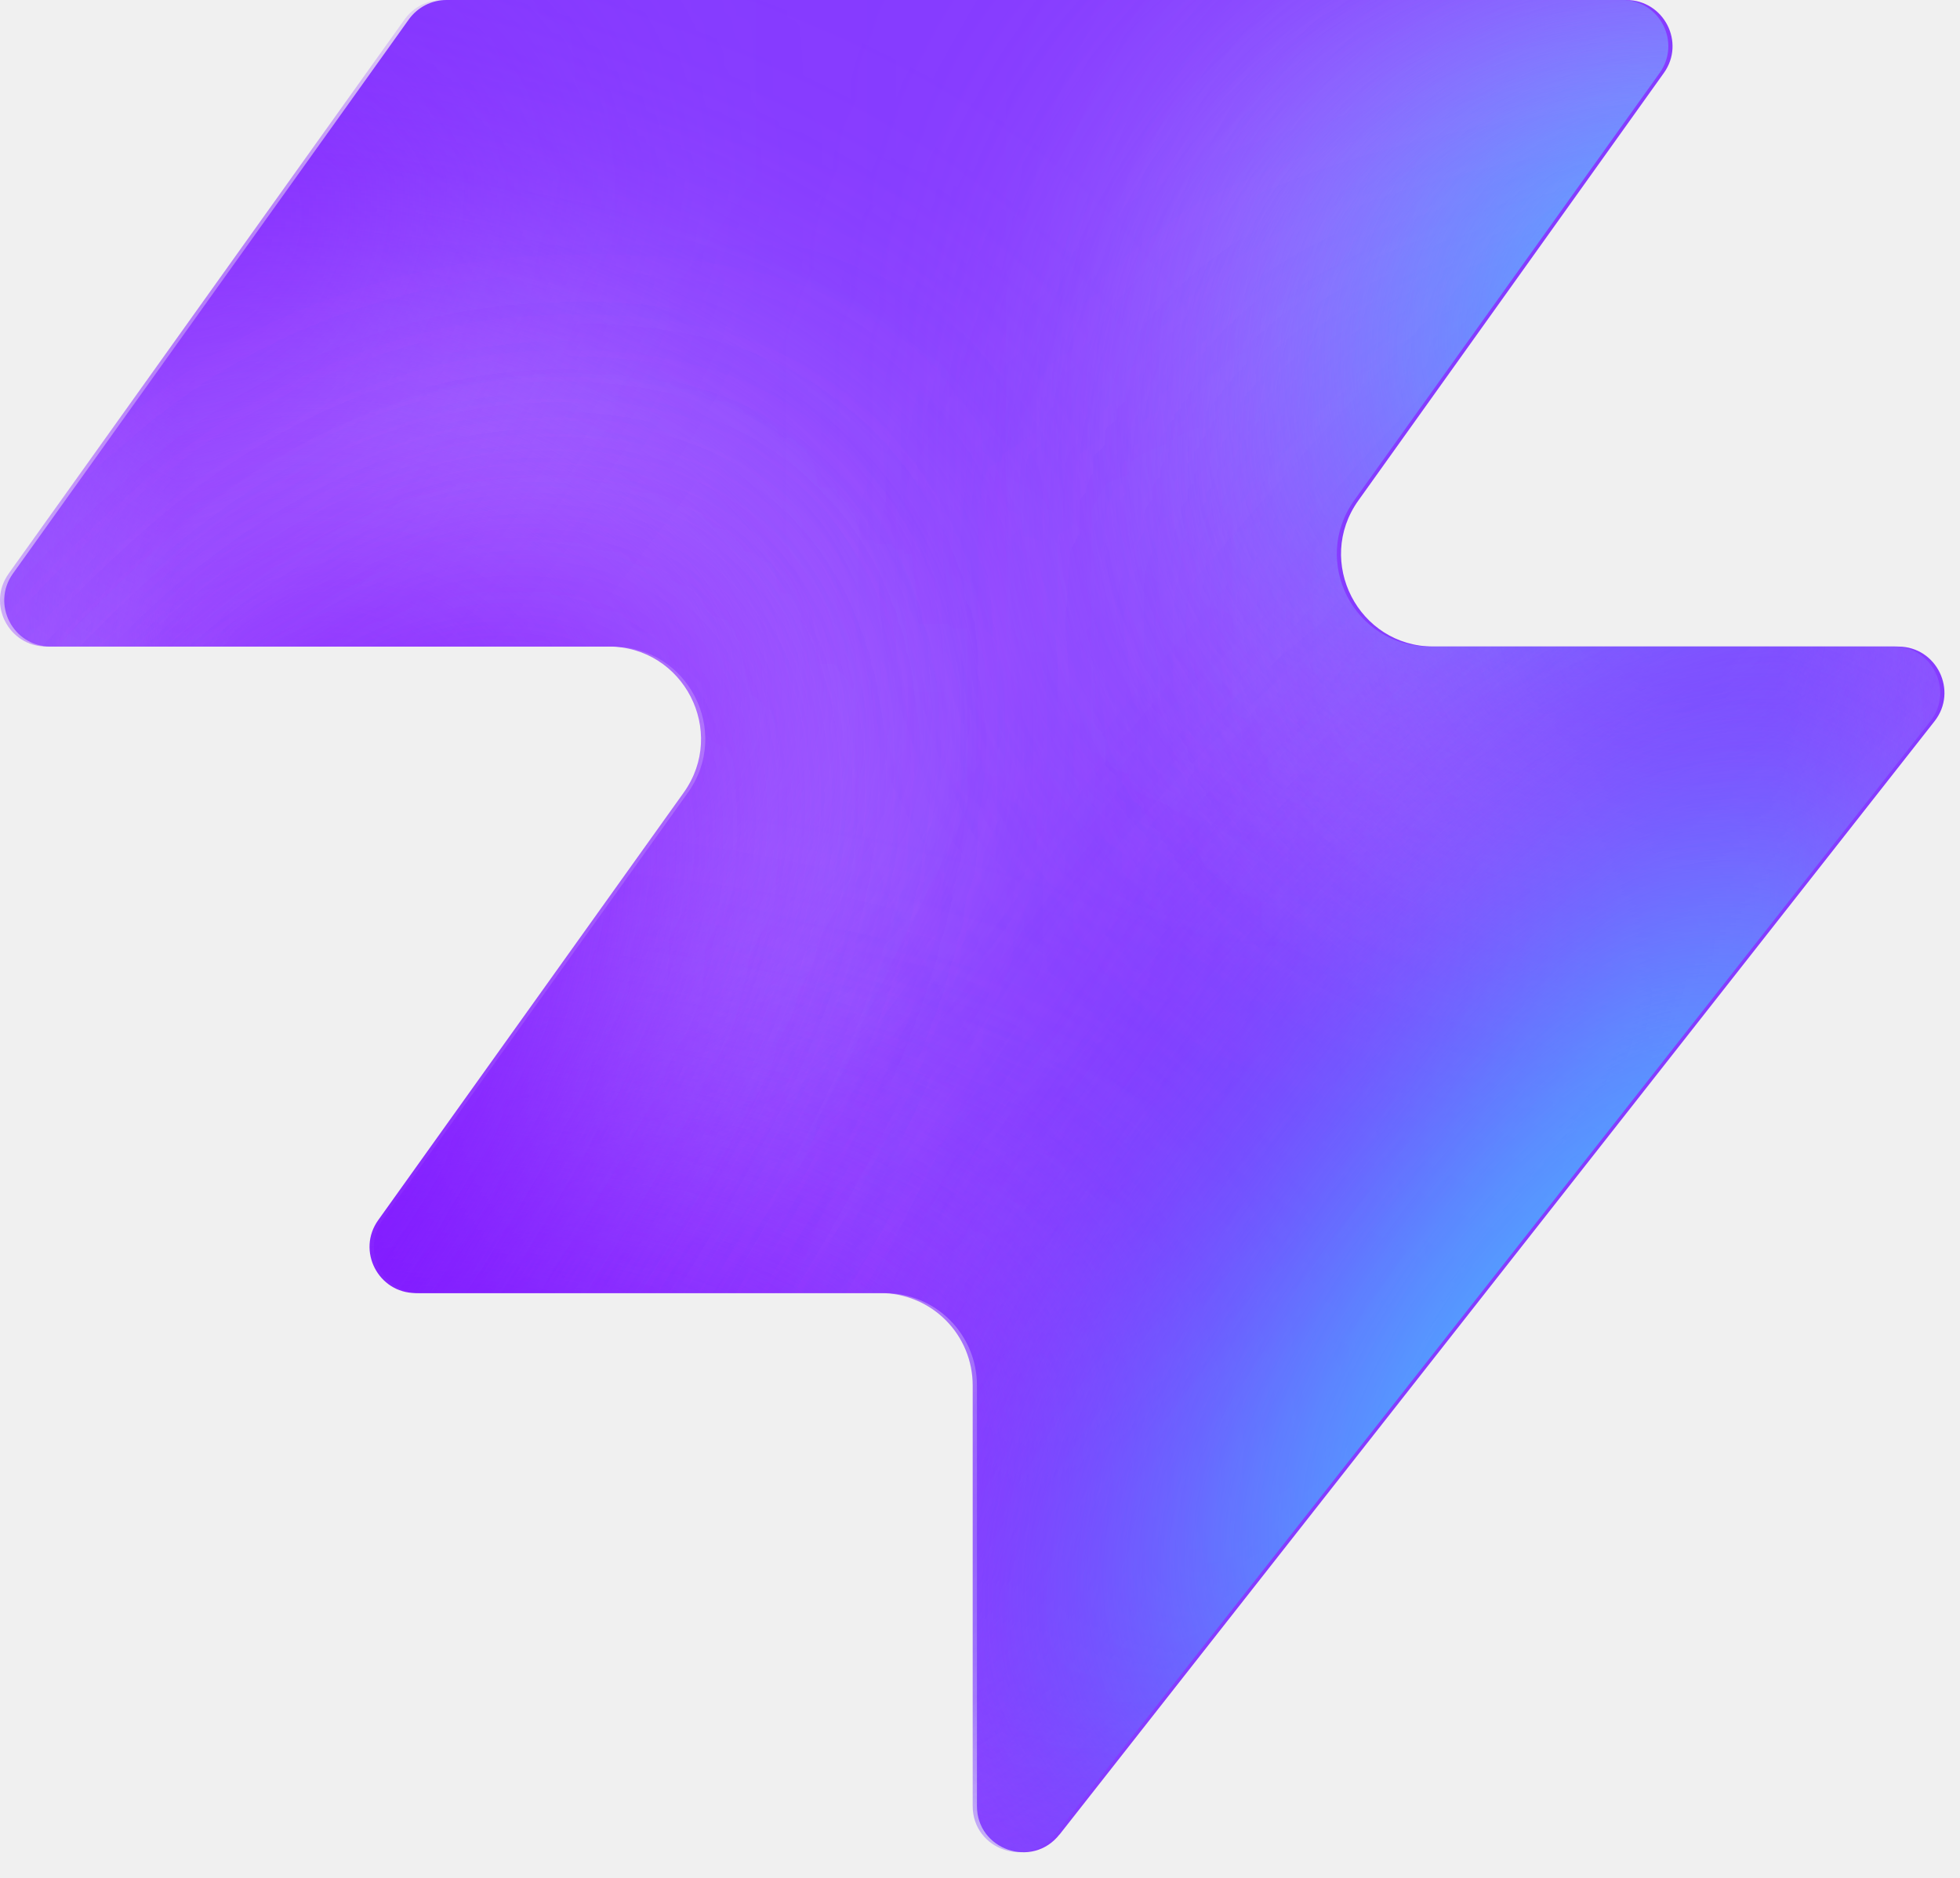
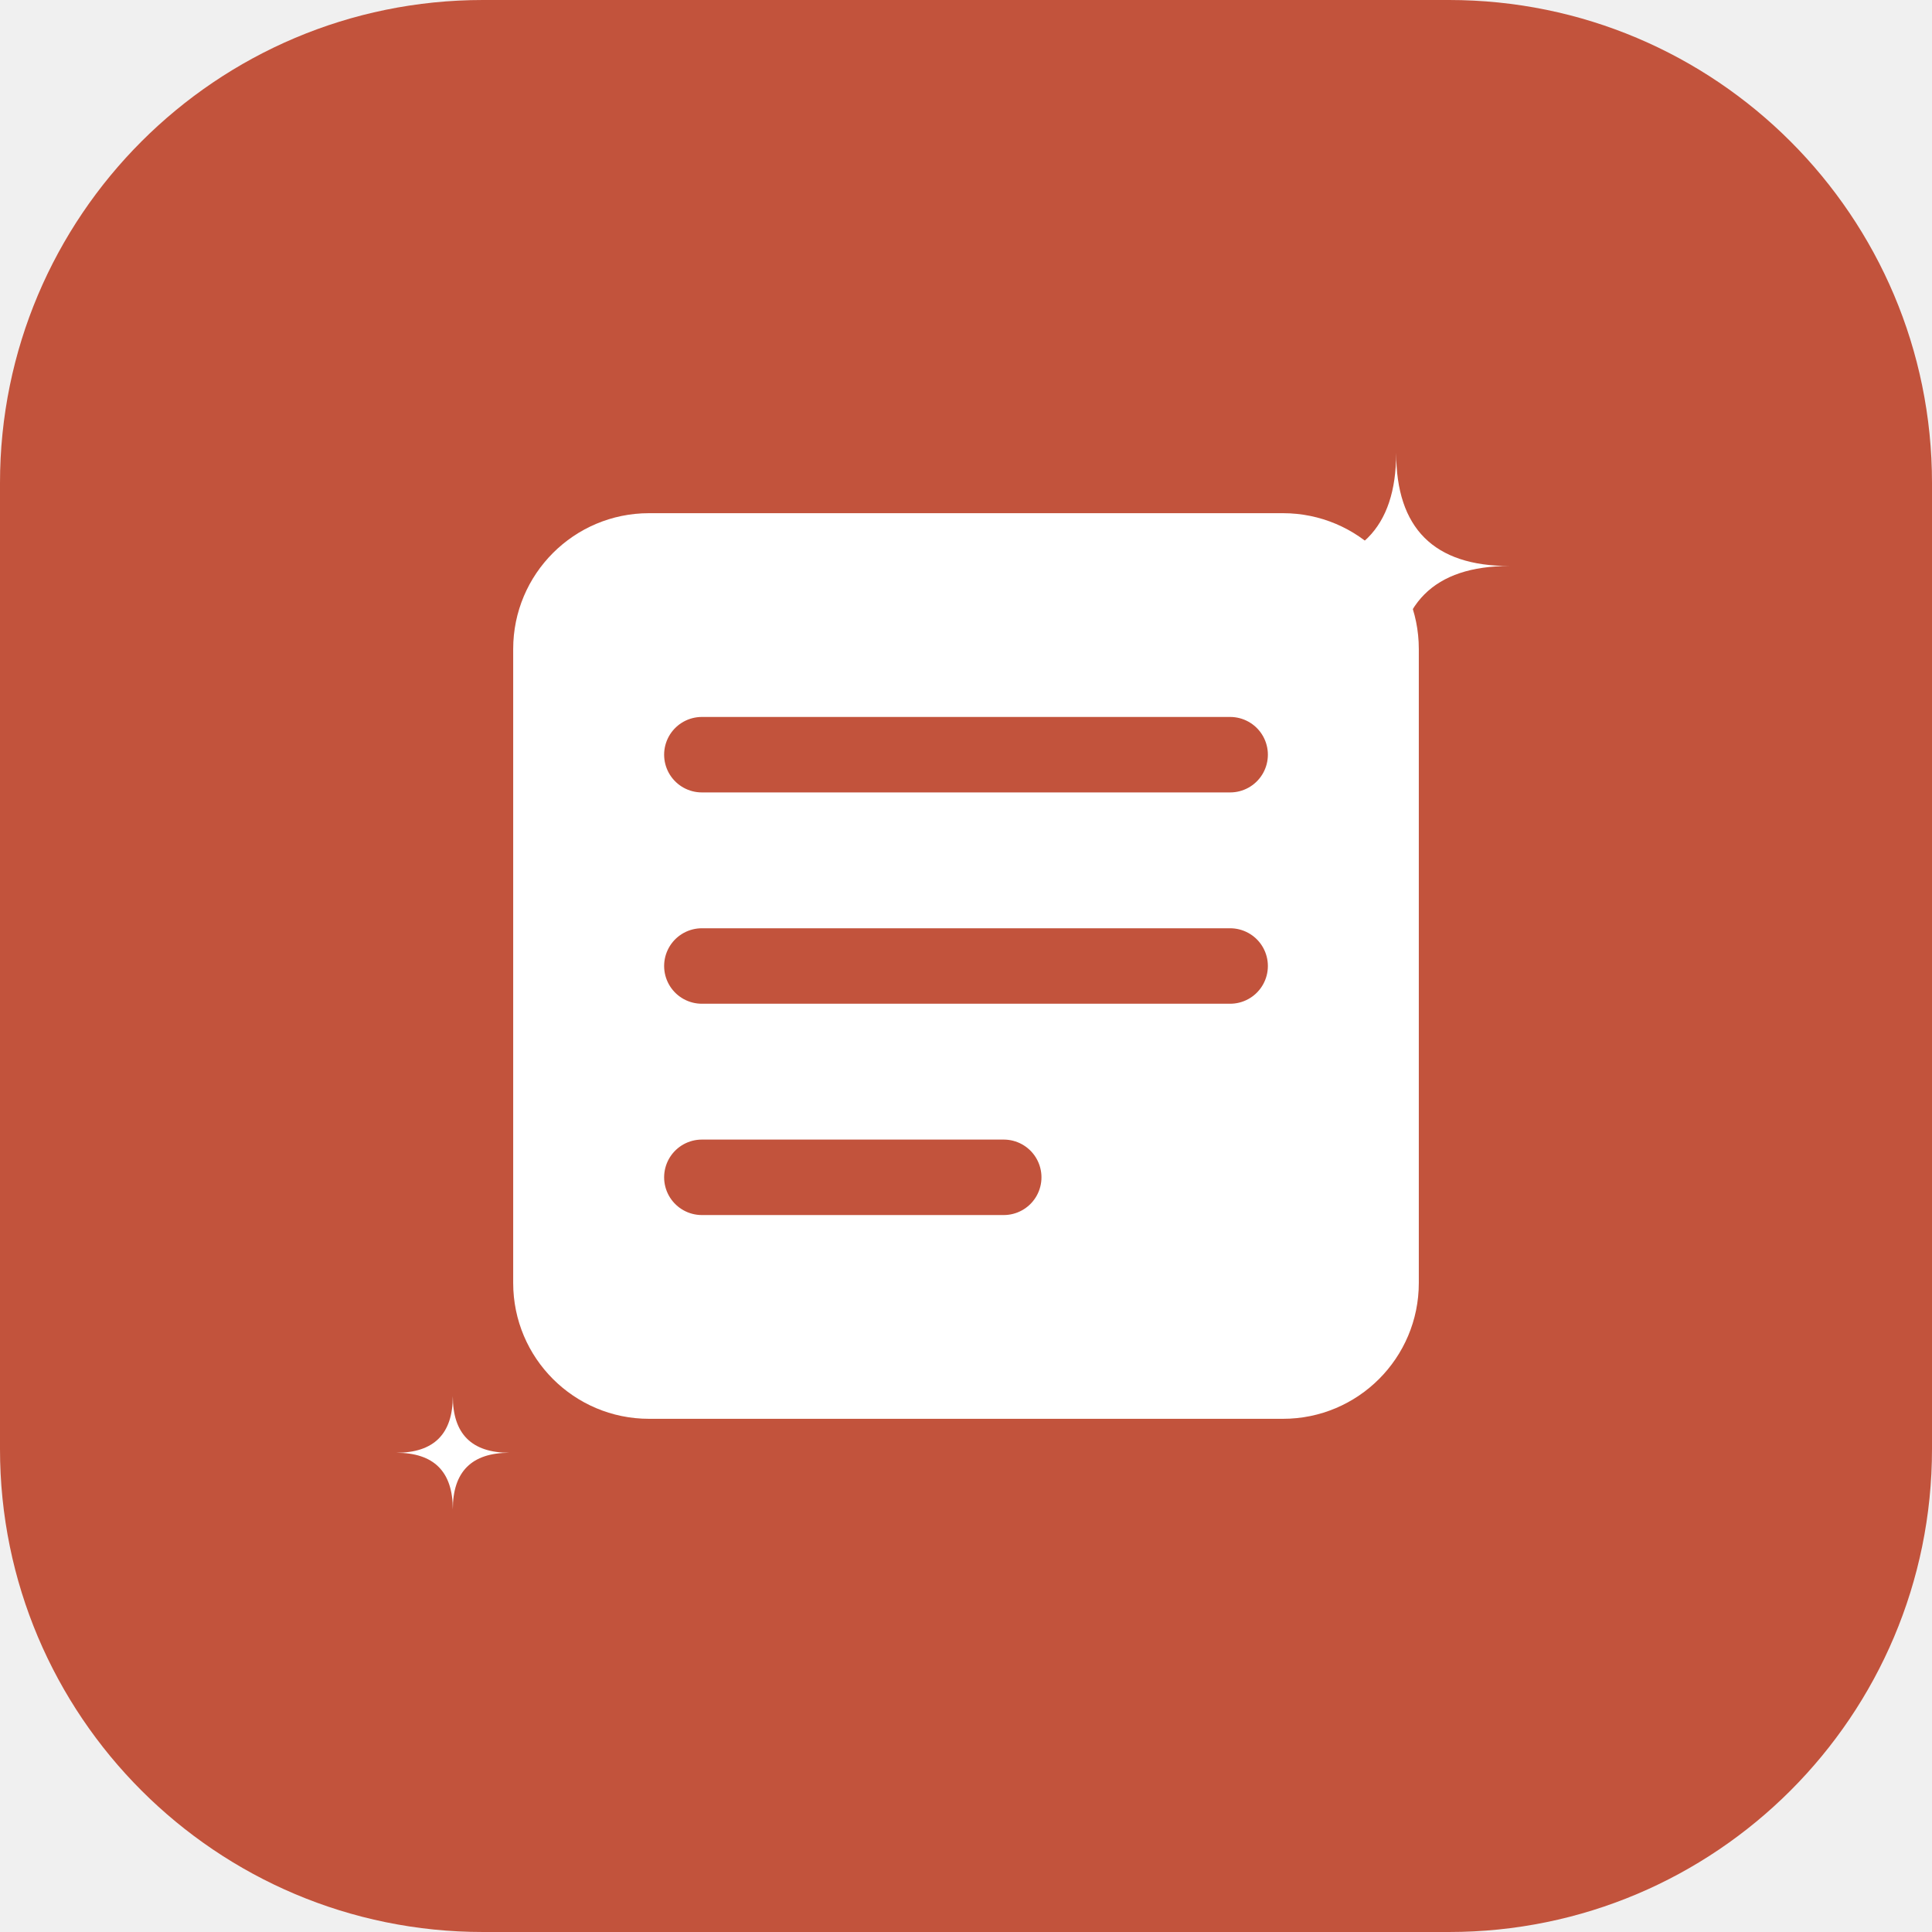
- <svg xmlns="http://www.w3.org/2000/svg" width="48" height="46" fill="none" viewBox="0 0 48 46">
-   <path fill="#863bff" d="M25.946 44.938c-.664.845-2.021.375-2.021-.698V33.937a2.26 2.26 0 0 0-2.262-2.262H10.287c-.92 0-1.456-1.04-.92-1.788l7.48-10.471c1.07-1.497 0-3.578-1.842-3.578H1.237c-.92 0-1.456-1.04-.92-1.788L10.013.474c.214-.297.556-.474.92-.474h28.894c.92 0 1.456 1.04.92 1.788l-7.48 10.471c-1.07 1.498 0 3.579 1.842 3.579h11.377c.943 0 1.473 1.088.89 1.83L25.947 44.94z" style="fill:#863bff;fill:color(display-p3 .525 .23 1);fill-opacity:1" />
-   <mask id="a" width="48" height="46" x="0" y="0" maskUnits="userSpaceOnUse" style="mask-type:alpha">
-     <path fill="#000" d="M25.842 44.938c-.664.844-2.021.375-2.021-.698V33.937a2.26 2.26 0 0 0-2.262-2.262H10.183c-.92 0-1.456-1.04-.92-1.788l7.48-10.471c1.07-1.498 0-3.579-1.842-3.579H1.133c-.92 0-1.456-1.04-.92-1.787L9.91.473c.214-.297.556-.474.92-.474h28.894c.92 0 1.456 1.04.92 1.788l-7.48 10.471c-1.07 1.498 0 3.578 1.842 3.578h11.377c.943 0 1.473 1.088.89 1.832L25.843 44.94z" style="fill:#000;fill-opacity:1" />
-   </mask>
-   <g mask="url(#a)">
-     <g filter="url(#b)">
-       <ellipse cx="5.508" cy="14.704" fill="#ede6ff" rx="5.508" ry="14.704" style="fill:#ede6ff;fill:color(display-p3 .927 .903 1);fill-opacity:1" transform="matrix(.00324 1 1 -.00324 -4.47 31.516)" />
-     </g>
-     <g filter="url(#c)">
-       <ellipse cx="10.399" cy="29.851" fill="#ede6ff" rx="10.399" ry="29.851" style="fill:#ede6ff;fill:color(display-p3 .927 .903 1);fill-opacity:1" transform="matrix(.00324 1 1 -.00324 -39.328 7.883)" />
-     </g>
-     <g filter="url(#d)">
-       <ellipse cx="5.508" cy="30.487" fill="#7e14ff" rx="5.508" ry="30.487" style="fill:#7e14ff;fill:color(display-p3 .492 .077 1);fill-opacity:1" transform="rotate(89.814 -25.913 -14.639)scale(1 -1)" />
-     </g>
-     <g filter="url(#e)">
-       <ellipse cx="5.508" cy="30.599" fill="#7e14ff" rx="5.508" ry="30.599" style="fill:#7e14ff;fill:color(display-p3 .492 .077 1);fill-opacity:1" transform="rotate(89.814 -32.644 -3.334)scale(1 -1)" />
-     </g>
-     <g filter="url(#f)">
-       <ellipse cx="5.508" cy="30.599" fill="#7e14ff" rx="5.508" ry="30.599" style="fill:#7e14ff;fill:color(display-p3 .492 .077 1);fill-opacity:1" transform="matrix(.00324 1 1 -.00324 -34.34 30.47)" />
-     </g>
-     <g filter="url(#g)">
-       <ellipse cx="14.072" cy="22.078" fill="#ede6ff" rx="14.072" ry="22.078" style="fill:#ede6ff;fill:color(display-p3 .927 .903 1);fill-opacity:1" transform="rotate(93.35 24.506 48.493)scale(-1 1)" />
-     </g>
-     <g filter="url(#h)">
-       <ellipse cx="3.47" cy="21.501" fill="#7e14ff" rx="3.47" ry="21.501" style="fill:#7e14ff;fill:color(display-p3 .492 .077 1);fill-opacity:1" transform="rotate(89.009 28.708 47.59)scale(-1 1)" />
-     </g>
-     <g filter="url(#i)">
-       <ellipse cx="3.47" cy="21.501" fill="#7e14ff" rx="3.47" ry="21.501" style="fill:#7e14ff;fill:color(display-p3 .492 .077 1);fill-opacity:1" transform="rotate(89.009 28.708 47.59)scale(-1 1)" />
-     </g>
-     <g filter="url(#j)">
-       <ellipse cx=".387" cy="8.972" fill="#7e14ff" rx="4.407" ry="29.108" style="fill:#7e14ff;fill:color(display-p3 .492 .077 1);fill-opacity:1" transform="rotate(39.51 .387 8.972)" />
-     </g>
-     <g filter="url(#k)">
-       <ellipse cx="47.523" cy="-6.092" fill="#7e14ff" rx="4.407" ry="29.108" style="fill:#7e14ff;fill:color(display-p3 .492 .077 1);fill-opacity:1" transform="rotate(37.892 47.523 -6.092)" />
-     </g>
-     <g filter="url(#l)">
-       <ellipse cx="41.412" cy="6.333" fill="#47bfff" rx="5.971" ry="9.665" style="fill:#47bfff;fill:color(display-p3 .28 .748 1);fill-opacity:1" transform="rotate(37.892 41.412 6.333)" />
-     </g>
-     <g filter="url(#m)">
-       <ellipse cx="-1.879" cy="38.332" fill="#7e14ff" rx="4.407" ry="29.108" style="fill:#7e14ff;fill:color(display-p3 .492 .077 1);fill-opacity:1" transform="rotate(37.892 -1.88 38.332)" />
-     </g>
-     <g filter="url(#n)">
-       <ellipse cx="-1.879" cy="38.332" fill="#7e14ff" rx="4.407" ry="29.108" style="fill:#7e14ff;fill:color(display-p3 .492 .077 1);fill-opacity:1" transform="rotate(37.892 -1.88 38.332)" />
-     </g>
-     <g filter="url(#o)">
-       <ellipse cx="35.651" cy="29.907" fill="#7e14ff" rx="4.407" ry="29.108" style="fill:#7e14ff;fill:color(display-p3 .492 .077 1);fill-opacity:1" transform="rotate(37.892 35.651 29.907)" />
-     </g>
-     <g filter="url(#p)">
-       <ellipse cx="38.418" cy="32.4" fill="#47bfff" rx="5.971" ry="15.297" style="fill:#47bfff;fill:color(display-p3 .28 .748 1);fill-opacity:1" transform="rotate(37.892 38.418 32.4)" />
-     </g>
-   </g>
-   <defs>
-     <filter id="b" width="60.045" height="41.654" x="-19.77" y="16.149" color-interpolation-filters="sRGB" filterUnits="userSpaceOnUse">
-       <feFlood flood-opacity="0" result="BackgroundImageFix" />
-       <feBlend in="SourceGraphic" in2="BackgroundImageFix" result="shape" />
-       <feGaussianBlur result="effect1_foregroundBlur_2002_17158" stdDeviation="7.659" />
-     </filter>
-     <filter id="c" width="90.34" height="51.437" x="-54.613" y="-7.533" color-interpolation-filters="sRGB" filterUnits="userSpaceOnUse">
-       <feFlood flood-opacity="0" result="BackgroundImageFix" />
-       <feBlend in="SourceGraphic" in2="BackgroundImageFix" result="shape" />
-       <feGaussianBlur result="effect1_foregroundBlur_2002_17158" stdDeviation="7.659" />
-     </filter>
-     <filter id="d" width="79.355" height="29.4" x="-49.64" y="2.03" color-interpolation-filters="sRGB" filterUnits="userSpaceOnUse">
-       <feFlood flood-opacity="0" result="BackgroundImageFix" />
-       <feBlend in="SourceGraphic" in2="BackgroundImageFix" result="shape" />
-       <feGaussianBlur result="effect1_foregroundBlur_2002_17158" stdDeviation="4.596" />
-     </filter>
-     <filter id="e" width="79.579" height="29.4" x="-45.045" y="20.029" color-interpolation-filters="sRGB" filterUnits="userSpaceOnUse">
-       <feFlood flood-opacity="0" result="BackgroundImageFix" />
-       <feBlend in="SourceGraphic" in2="BackgroundImageFix" result="shape" />
-       <feGaussianBlur result="effect1_foregroundBlur_2002_17158" stdDeviation="4.596" />
-     </filter>
-     <filter id="f" width="79.579" height="29.4" x="-43.513" y="21.178" color-interpolation-filters="sRGB" filterUnits="userSpaceOnUse">
-       <feFlood flood-opacity="0" result="BackgroundImageFix" />
-       <feBlend in="SourceGraphic" in2="BackgroundImageFix" result="shape" />
-       <feGaussianBlur result="effect1_foregroundBlur_2002_17158" stdDeviation="4.596" />
-     </filter>
-     <filter id="g" width="74.749" height="58.852" x="15.756" y="-17.901" color-interpolation-filters="sRGB" filterUnits="userSpaceOnUse">
-       <feFlood flood-opacity="0" result="BackgroundImageFix" />
-       <feBlend in="SourceGraphic" in2="BackgroundImageFix" result="shape" />
-       <feGaussianBlur result="effect1_foregroundBlur_2002_17158" stdDeviation="7.659" />
-     </filter>
-     <filter id="h" width="61.377" height="25.362" x="23.548" y="2.284" color-interpolation-filters="sRGB" filterUnits="userSpaceOnUse">
-       <feFlood flood-opacity="0" result="BackgroundImageFix" />
-       <feBlend in="SourceGraphic" in2="BackgroundImageFix" result="shape" />
-       <feGaussianBlur result="effect1_foregroundBlur_2002_17158" stdDeviation="4.596" />
-     </filter>
-     <filter id="i" width="61.377" height="25.362" x="23.548" y="2.284" color-interpolation-filters="sRGB" filterUnits="userSpaceOnUse">
-       <feFlood flood-opacity="0" result="BackgroundImageFix" />
-       <feBlend in="SourceGraphic" in2="BackgroundImageFix" result="shape" />
-       <feGaussianBlur result="effect1_foregroundBlur_2002_17158" stdDeviation="4.596" />
-     </filter>
-     <filter id="j" width="56.045" height="63.649" x="-27.636" y="-22.853" color-interpolation-filters="sRGB" filterUnits="userSpaceOnUse">
-       <feFlood flood-opacity="0" result="BackgroundImageFix" />
-       <feBlend in="SourceGraphic" in2="BackgroundImageFix" result="shape" />
-       <feGaussianBlur result="effect1_foregroundBlur_2002_17158" stdDeviation="4.596" />
-     </filter>
-     <filter id="k" width="54.814" height="64.646" x="20.116" y="-38.415" color-interpolation-filters="sRGB" filterUnits="userSpaceOnUse">
-       <feFlood flood-opacity="0" result="BackgroundImageFix" />
-       <feBlend in="SourceGraphic" in2="BackgroundImageFix" result="shape" />
-       <feGaussianBlur result="effect1_foregroundBlur_2002_17158" stdDeviation="4.596" />
-     </filter>
-     <filter id="l" width="33.541" height="35.313" x="24.641" y="-11.323" color-interpolation-filters="sRGB" filterUnits="userSpaceOnUse">
-       <feFlood flood-opacity="0" result="BackgroundImageFix" />
-       <feBlend in="SourceGraphic" in2="BackgroundImageFix" result="shape" />
-       <feGaussianBlur result="effect1_foregroundBlur_2002_17158" stdDeviation="4.596" />
-     </filter>
-     <filter id="m" width="54.814" height="64.646" x="-29.286" y="6.009" color-interpolation-filters="sRGB" filterUnits="userSpaceOnUse">
-       <feFlood flood-opacity="0" result="BackgroundImageFix" />
-       <feBlend in="SourceGraphic" in2="BackgroundImageFix" result="shape" />
-       <feGaussianBlur result="effect1_foregroundBlur_2002_17158" stdDeviation="4.596" />
-     </filter>
-     <filter id="n" width="54.814" height="64.646" x="-29.286" y="6.009" color-interpolation-filters="sRGB" filterUnits="userSpaceOnUse">
-       <feFlood flood-opacity="0" result="BackgroundImageFix" />
-       <feBlend in="SourceGraphic" in2="BackgroundImageFix" result="shape" />
-       <feGaussianBlur result="effect1_foregroundBlur_2002_17158" stdDeviation="4.596" />
-     </filter>
-     <filter id="o" width="54.814" height="64.646" x="8.244" y="-2.416" color-interpolation-filters="sRGB" filterUnits="userSpaceOnUse">
-       <feFlood flood-opacity="0" result="BackgroundImageFix" />
-       <feBlend in="SourceGraphic" in2="BackgroundImageFix" result="shape" />
-       <feGaussianBlur result="effect1_foregroundBlur_2002_17158" stdDeviation="4.596" />
-     </filter>
-     <filter id="p" width="39.409" height="43.623" x="18.713" y="10.588" color-interpolation-filters="sRGB" filterUnits="userSpaceOnUse">
-       <feFlood flood-opacity="0" result="BackgroundImageFix" />
-       <feBlend in="SourceGraphic" in2="BackgroundImageFix" result="shape" />
-       <feGaussianBlur result="effect1_foregroundBlur_2002_17158" stdDeviation="4.596" />
-     </filter>
-   </defs>
+ <svg xmlns="http://www.w3.org/2000/svg" viewBox="0 0 512 512" width="100%" height="100%">
+   <rect width="512" height="512" rx="128" fill="#c2533c" />
+   <rect x="136" y="136" width="240" height="240" rx="36" fill="#ffffff" />
+   <line x1="186" y1="200" x2="326" y2="200" stroke="#c2533c" stroke-width="20" stroke-linecap="round" />
+   <line x1="186" y1="256" x2="326" y2="256" stroke="#c2533c" stroke-width="20" stroke-linecap="round" />
+   <line x1="186" y1="312" x2="266" y2="312" stroke="#c2533c" stroke-width="20" stroke-linecap="round" />
+   <path d="M370 120 Q 370 150 400 150 Q 370 150 370 180 Q 370 150 340 150 Q 370 150 370 120 Z" fill="#ffffff" />
+   <path d="M120 370 Q 120 385 135 385 Q 120 385 120 400 Q 120 385 105 385 Q 120 385 120 370 Z" fill="#ffffff" />
</svg>
